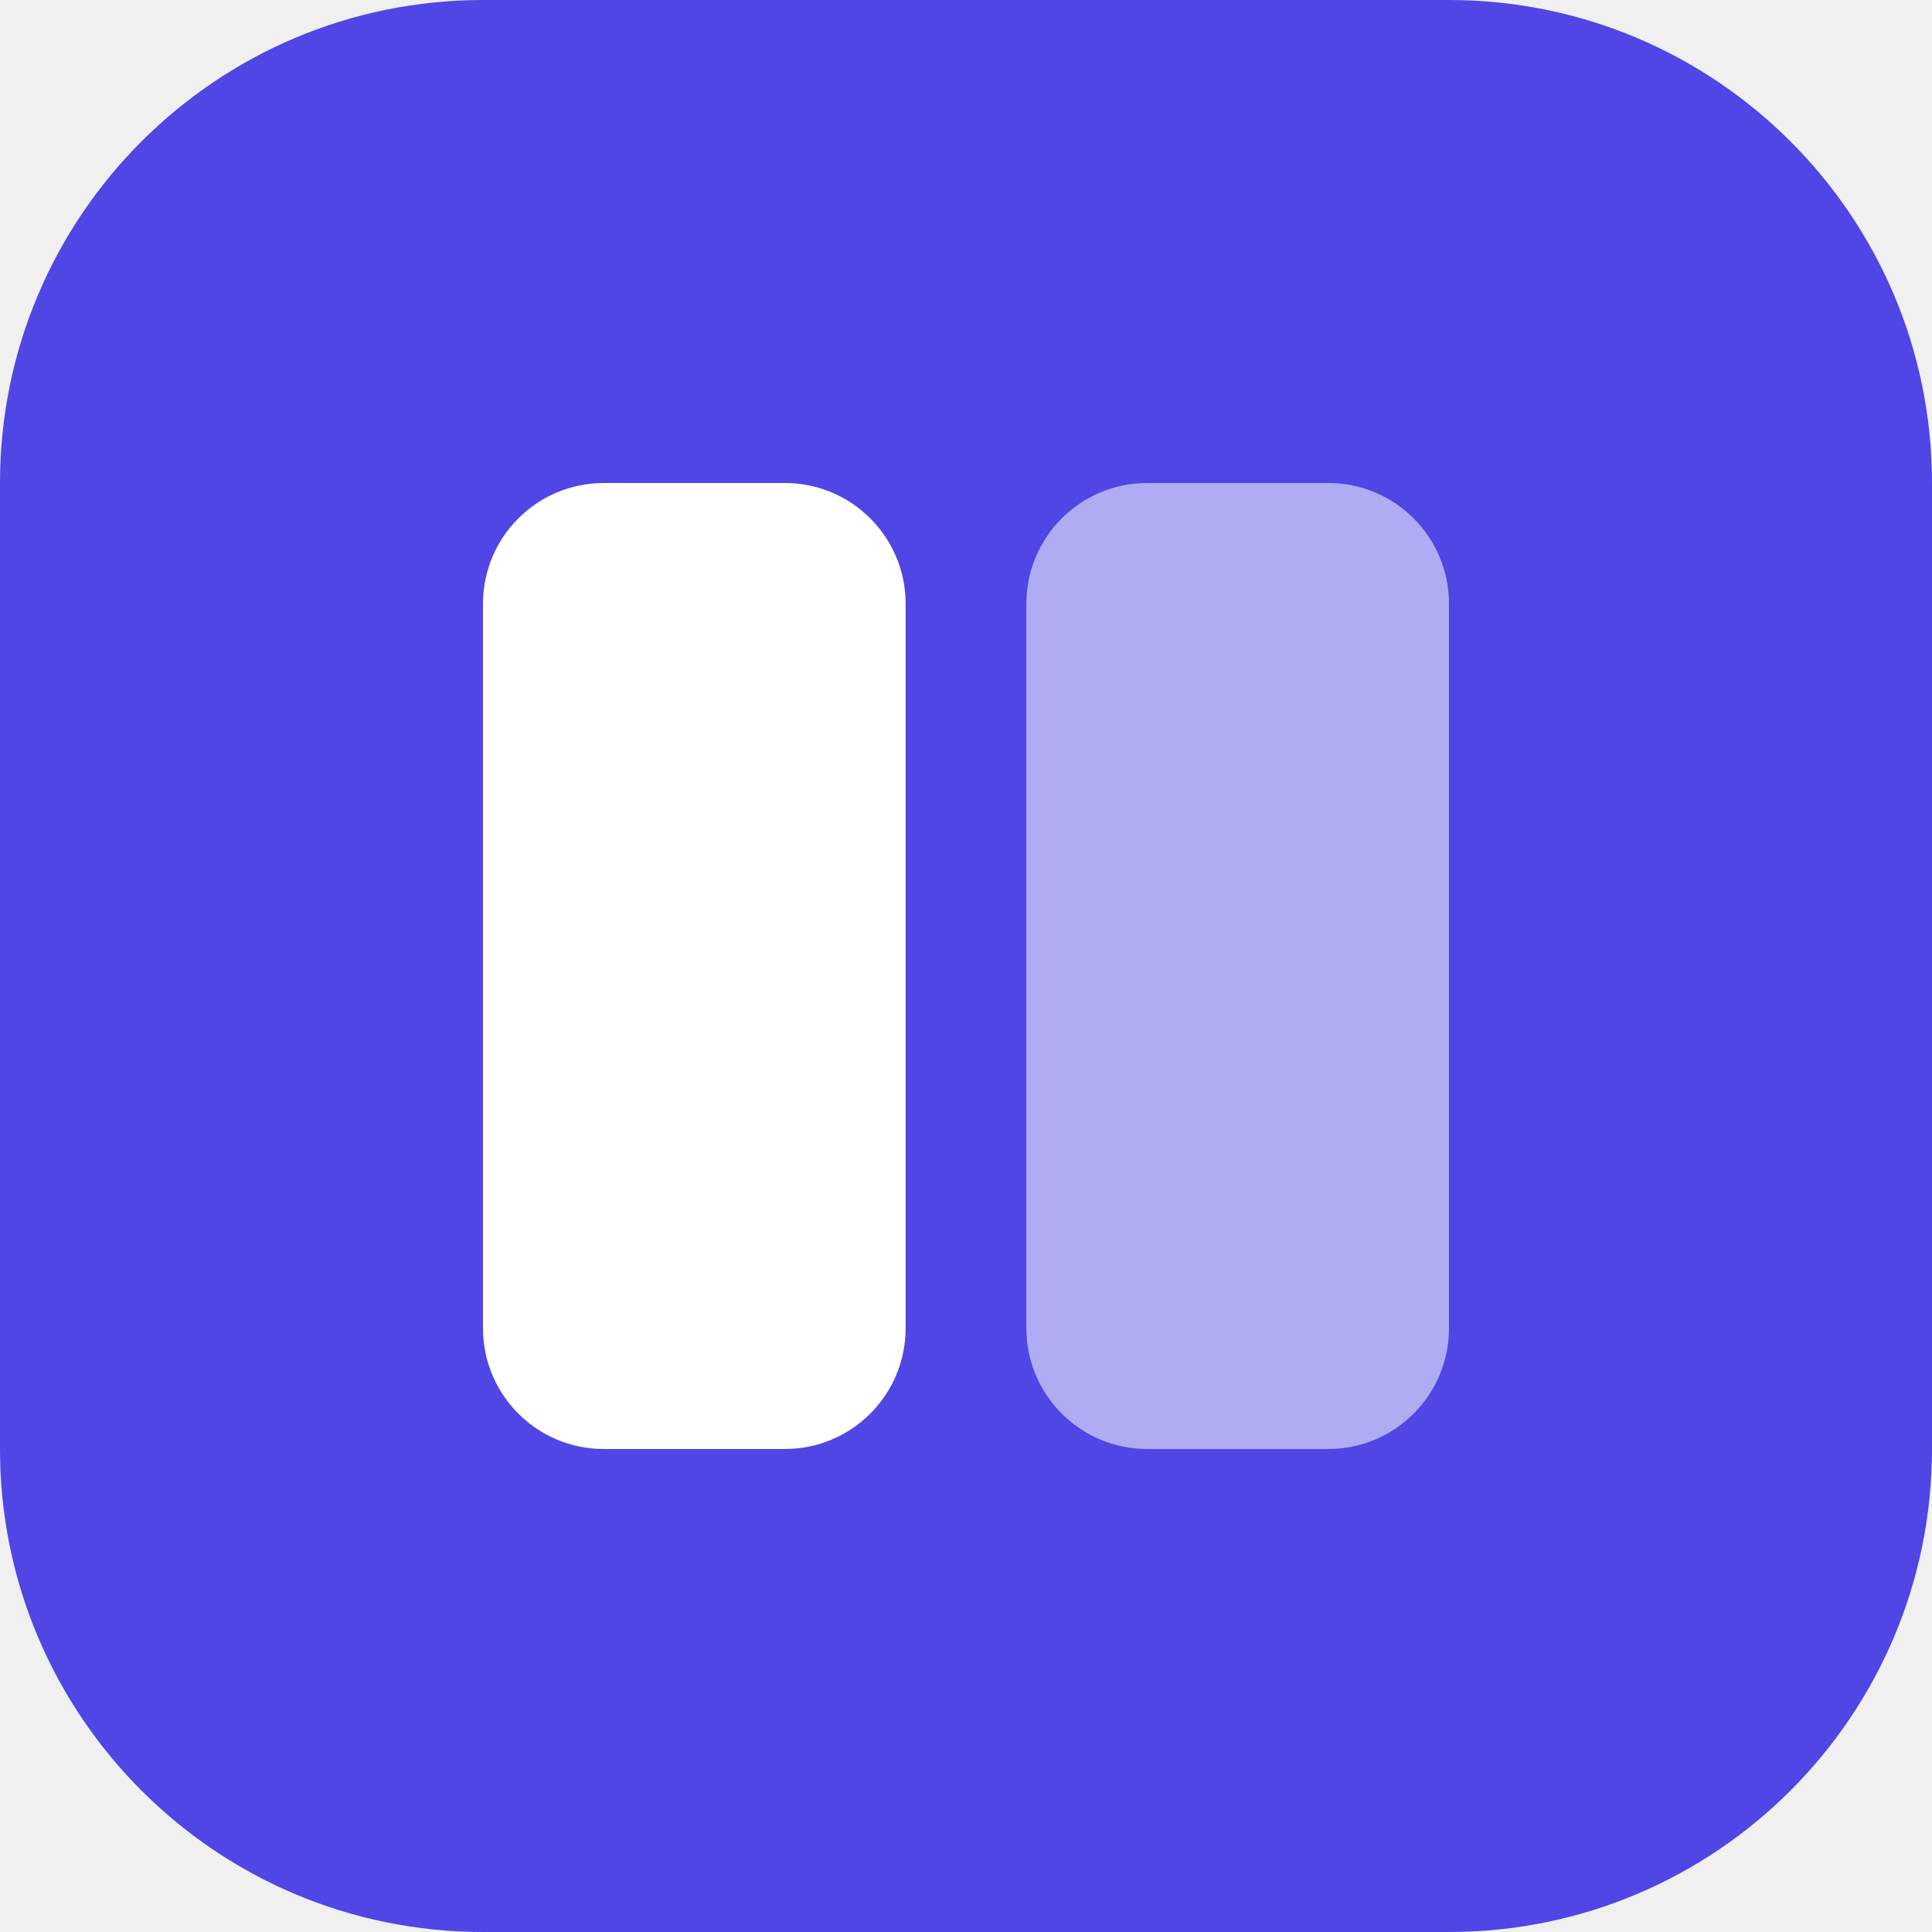
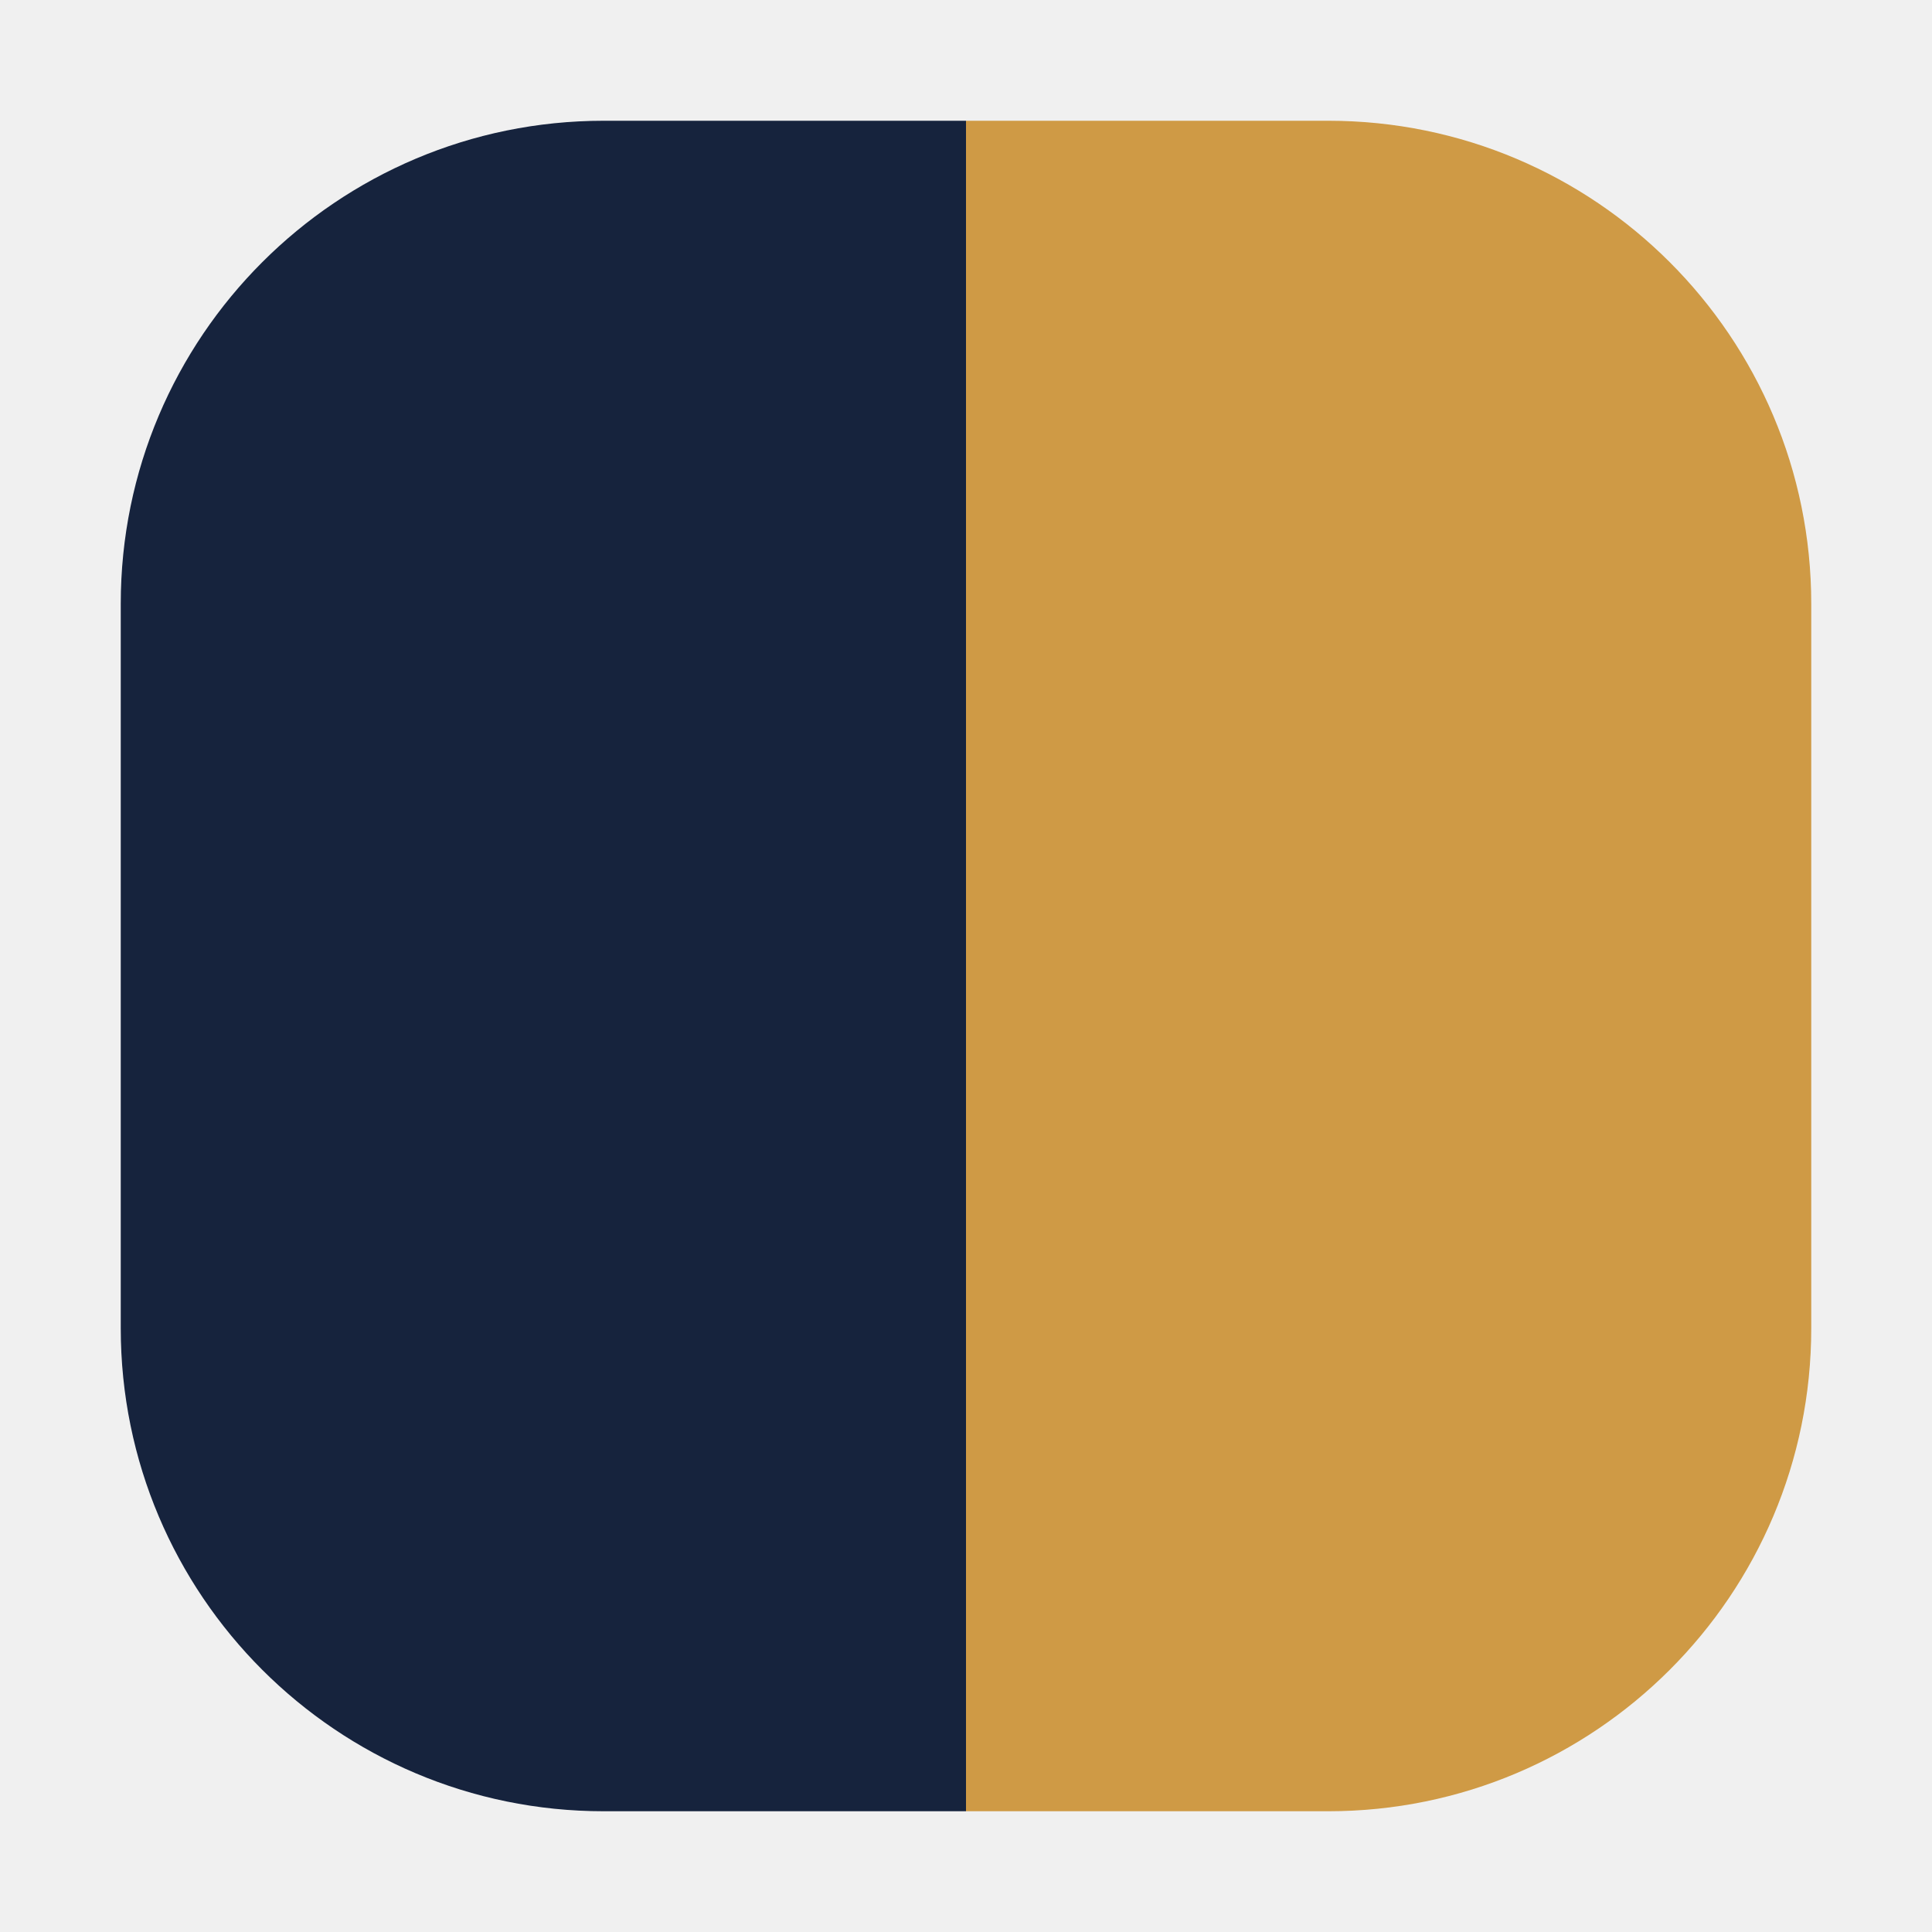
<svg xmlns="http://www.w3.org/2000/svg" viewBox="0 0 32 32">
-   <rect width="32" height="32" rx="8" fill="#4f46e5" />
-   <rect x="8" y="8" width="7" height="16" rx="2" fill="#fff" />
-   <rect x="17" y="8" width="7" height="16" rx="2" fill="#fff" opacity=".55" />
+   <path d="M10 2h6v28h-6a8 8 0 0 1-8-8V10a8 8 0 0 1 8-8z" fill="#16233d" />
+   <path d="M16 2h6a8 8 0 0 1 8 8v12a8 8 0 0 1-8 8h-6z" fill="#cf9a45" />
</svg>
